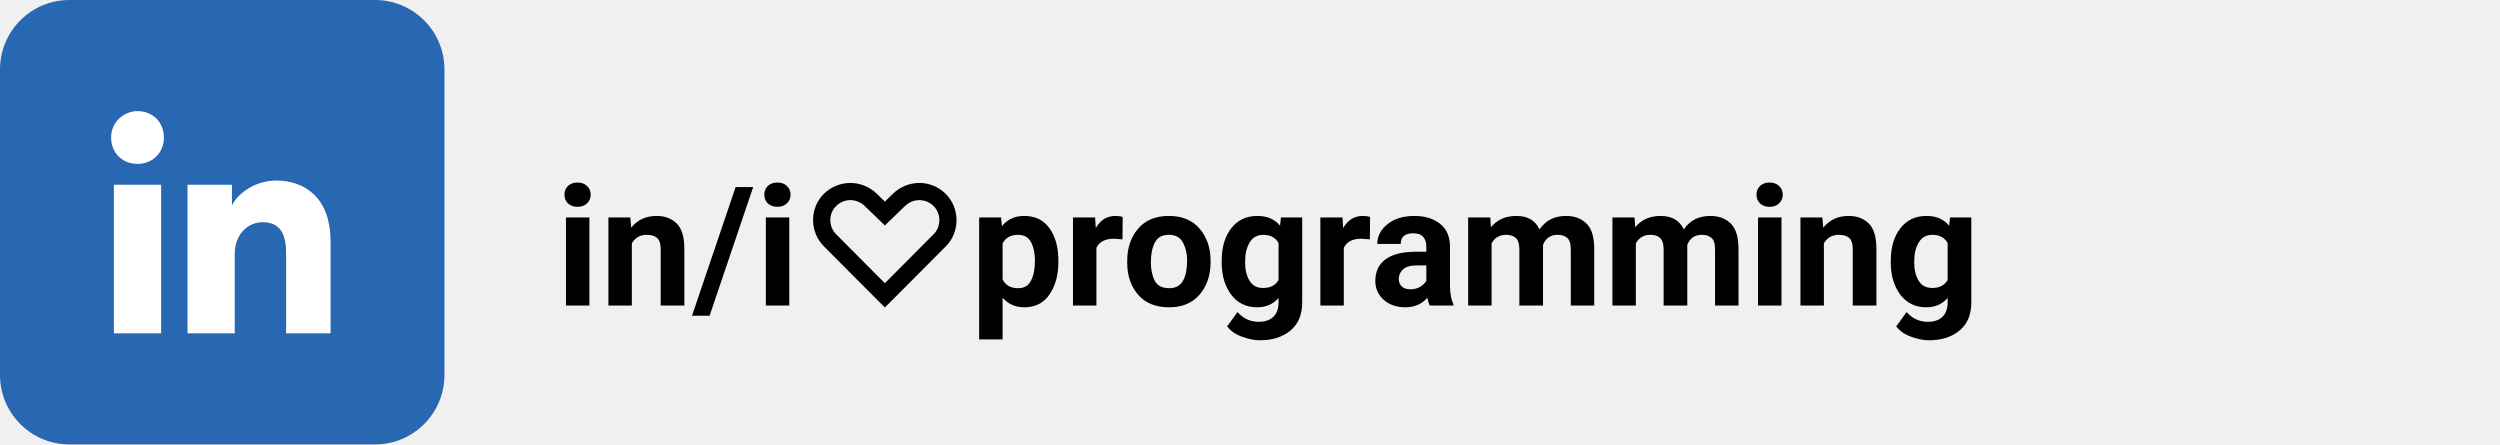
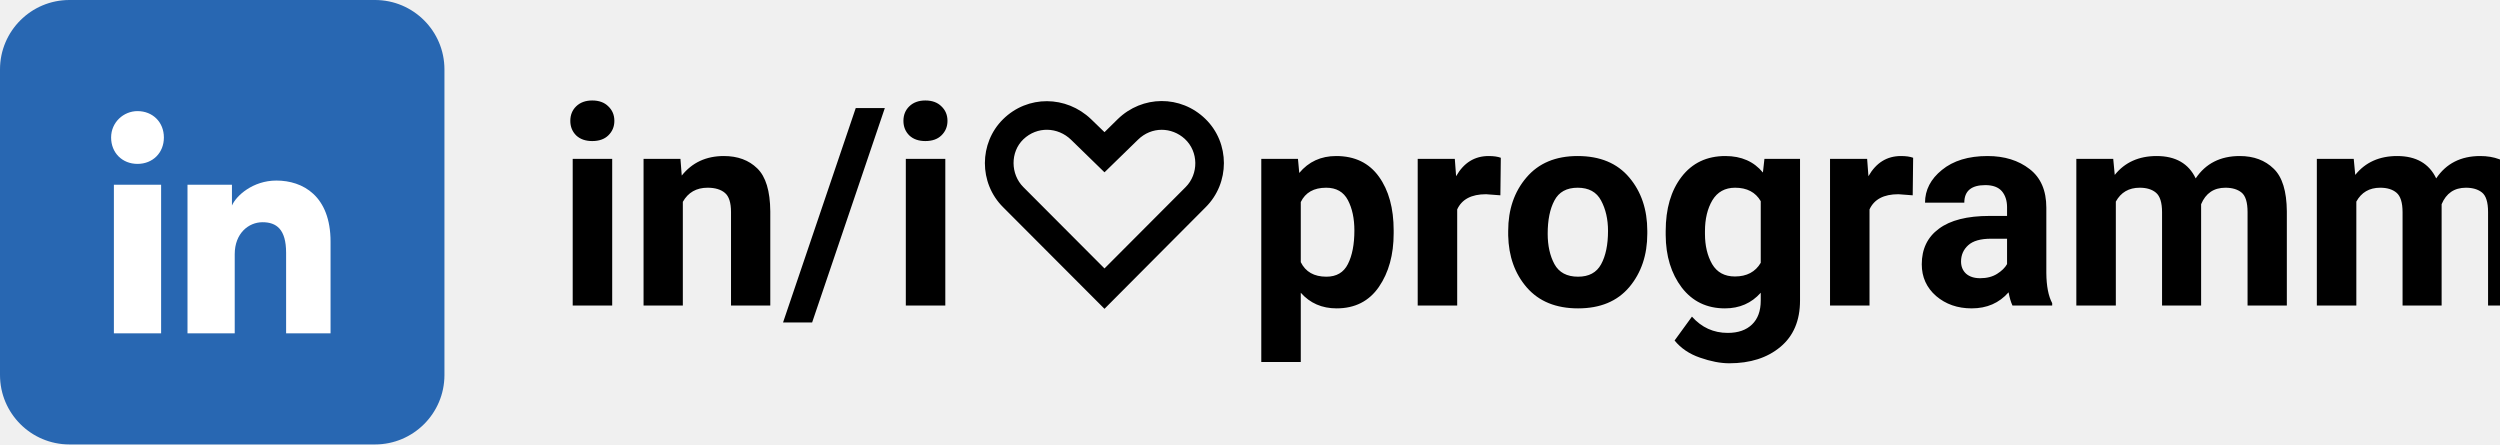
<svg xmlns="http://www.w3.org/2000/svg" width="180" height="32" viewBox="0 0 180 32" fill="none">
  <style>
    text {
      font-family:system-ui,-apple-system,BlinkMacSystemFont,"Segoe UI",Roboto,"Helvetica Neue",Arial,"Noto Sans",sans-serif,"Apple Color Emoji","Segoe UI Emoji","Segoe UI Symbol","Noto Color Emoji";
      font-weight:600;
-       color:#000;
+       font-size: 20px;
    } .dark { fill: #000}
    @media (    prefers-color-scheme: dark) {
      .dark {fill:#fff} 
    }  
  </style>
  <text class="dark" x="40" y="22">in/i♡programming</text>
  <path d="M27 0H5C2.239 0 0 2.239 0 5V27C0 29.761 2.239 32 5 32H27C29.761 32 32 29.761 32 27V5C32 2.239 29.761 0 27 0Z" fill="#2867B2" />
  <path d="M11.6 24H8.2V13.3H11.6V24ZM9.9 11.8C8.8 11.8 8 11 8 9.9C8 8.8 8.9 8 9.9 8C11 8 11.8 8.8 11.8 9.9C11.8 11 11 11.8 9.9 11.8ZM24 24H20.6V18.2C20.6 16.5 19.9 16 18.9 16C17.9 16 16.9 16.8 16.9 18.3V24H13.5V13.3H16.7V14.8C17 14.1 18.2 13 19.9 13C21.8 13 23.8 14.1 23.8 17.4V24H24Z" fill="white" />
</svg>
